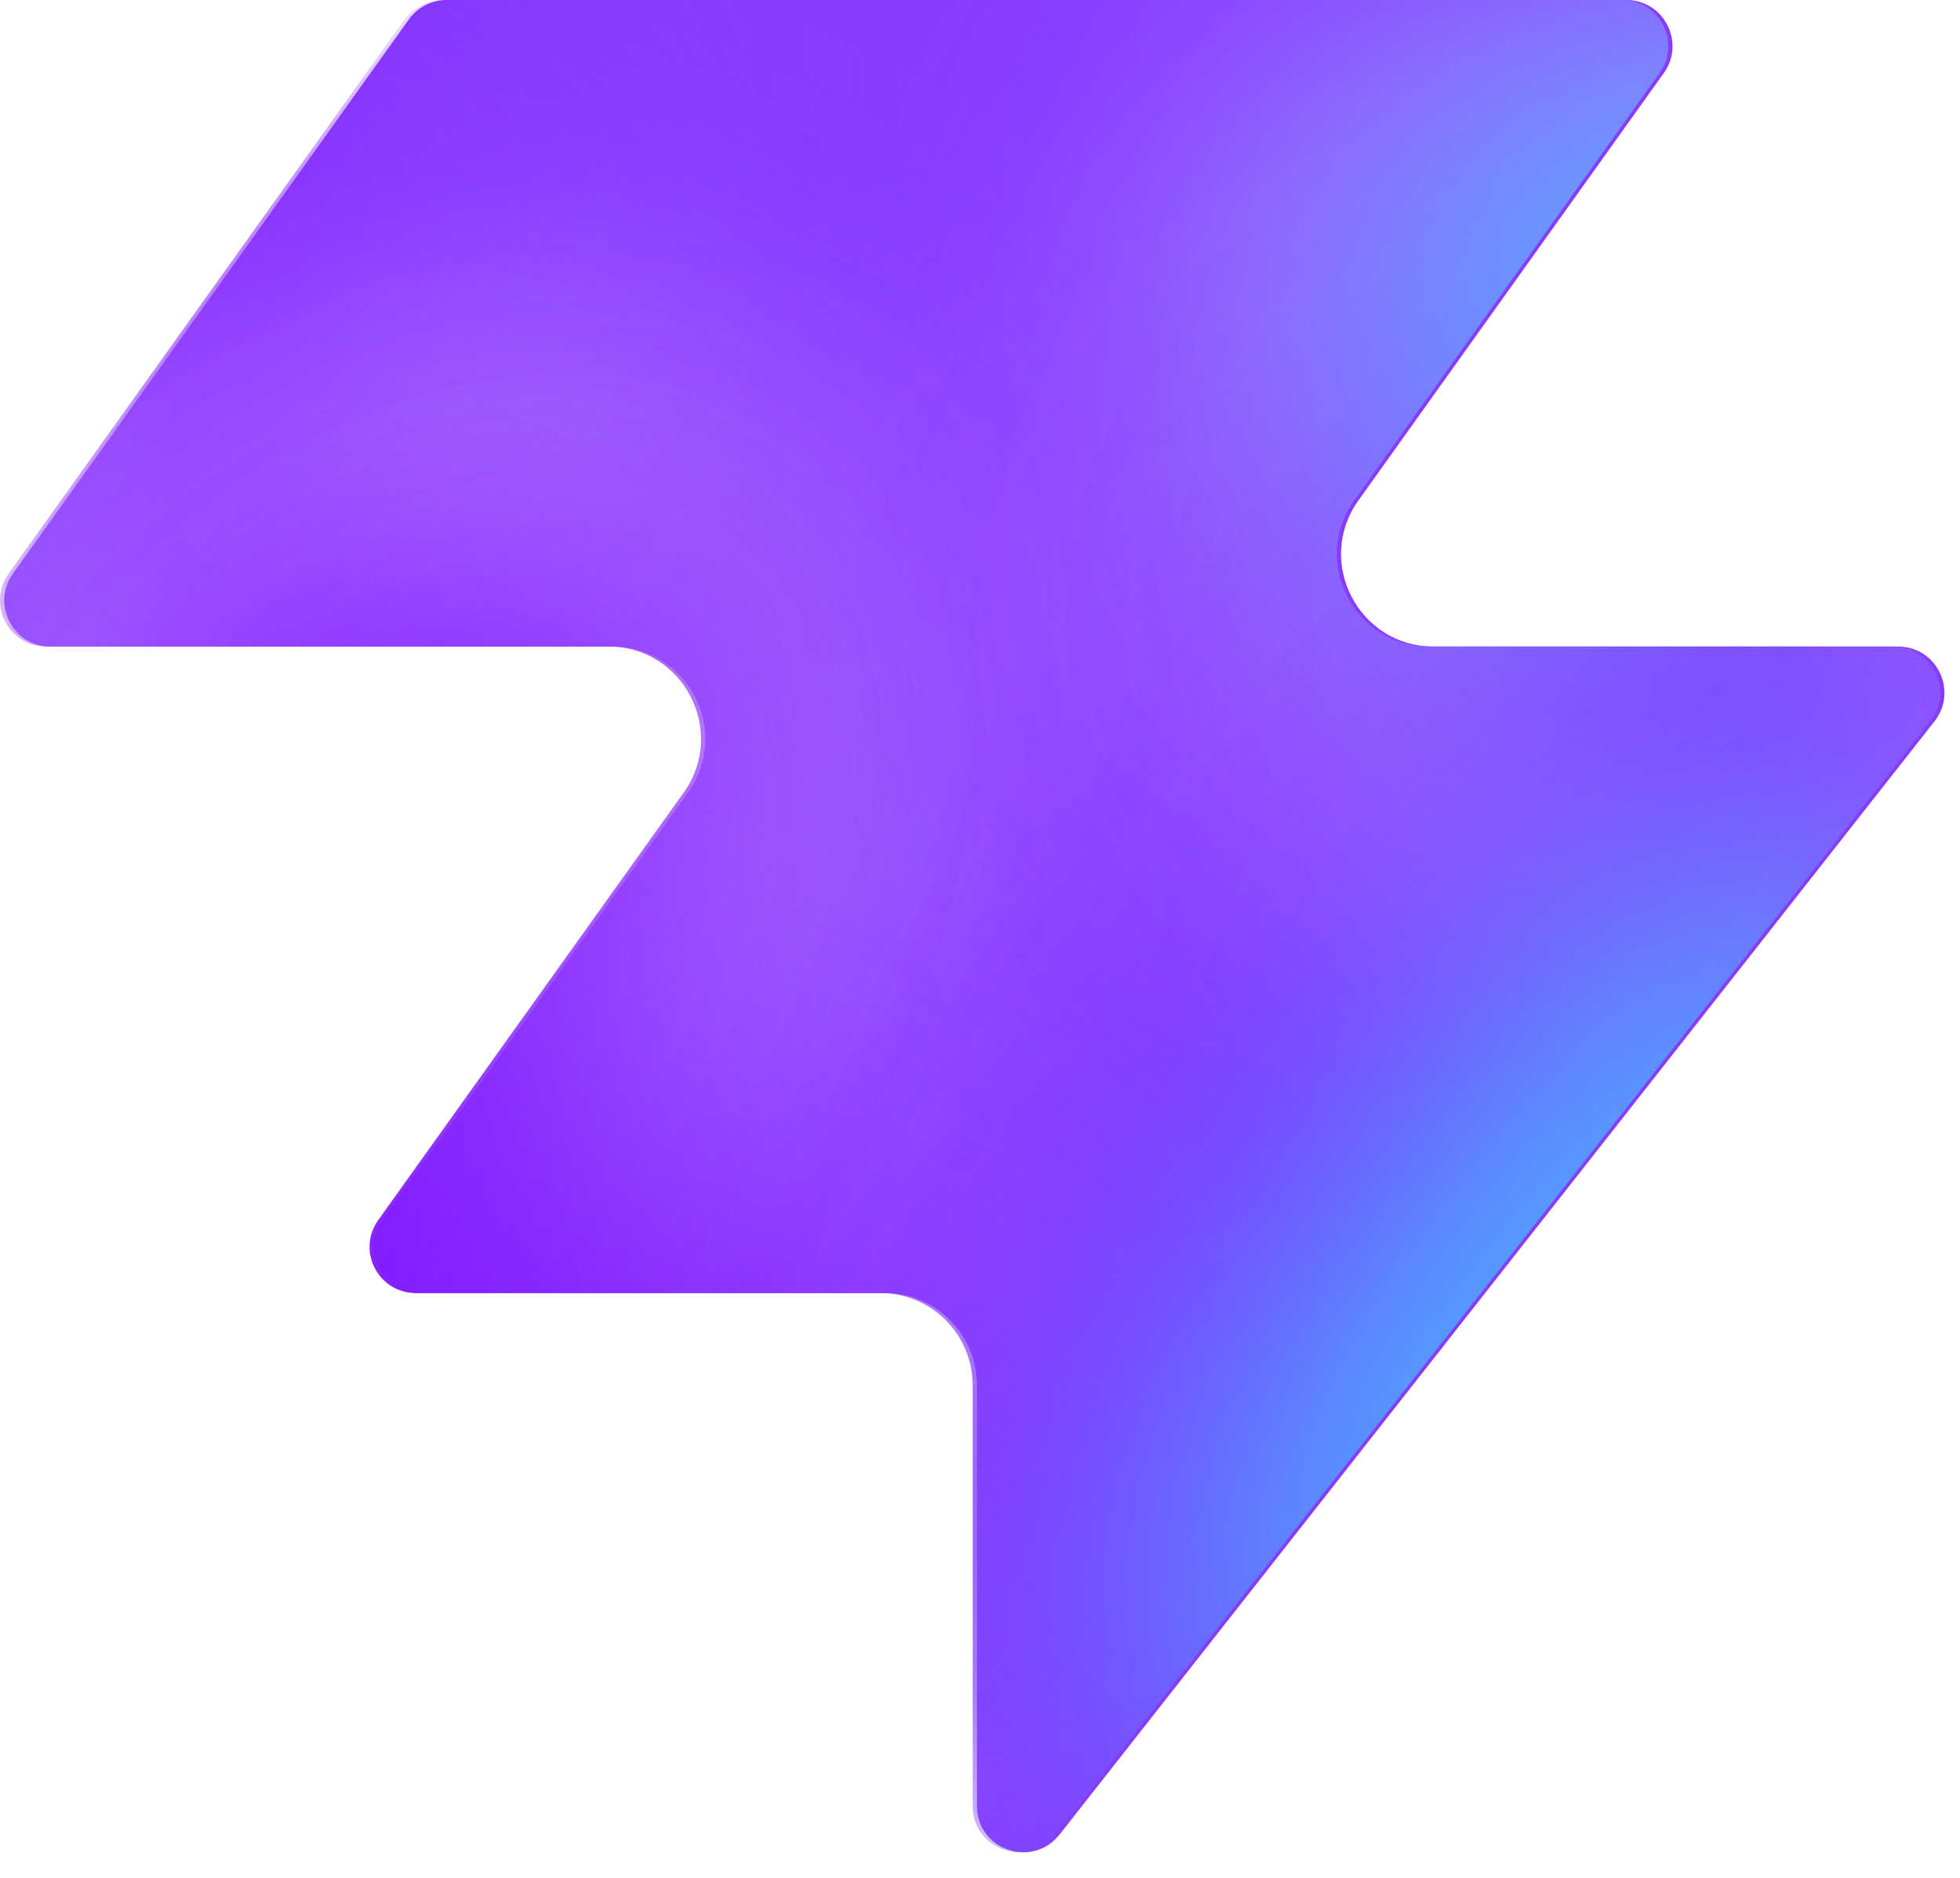
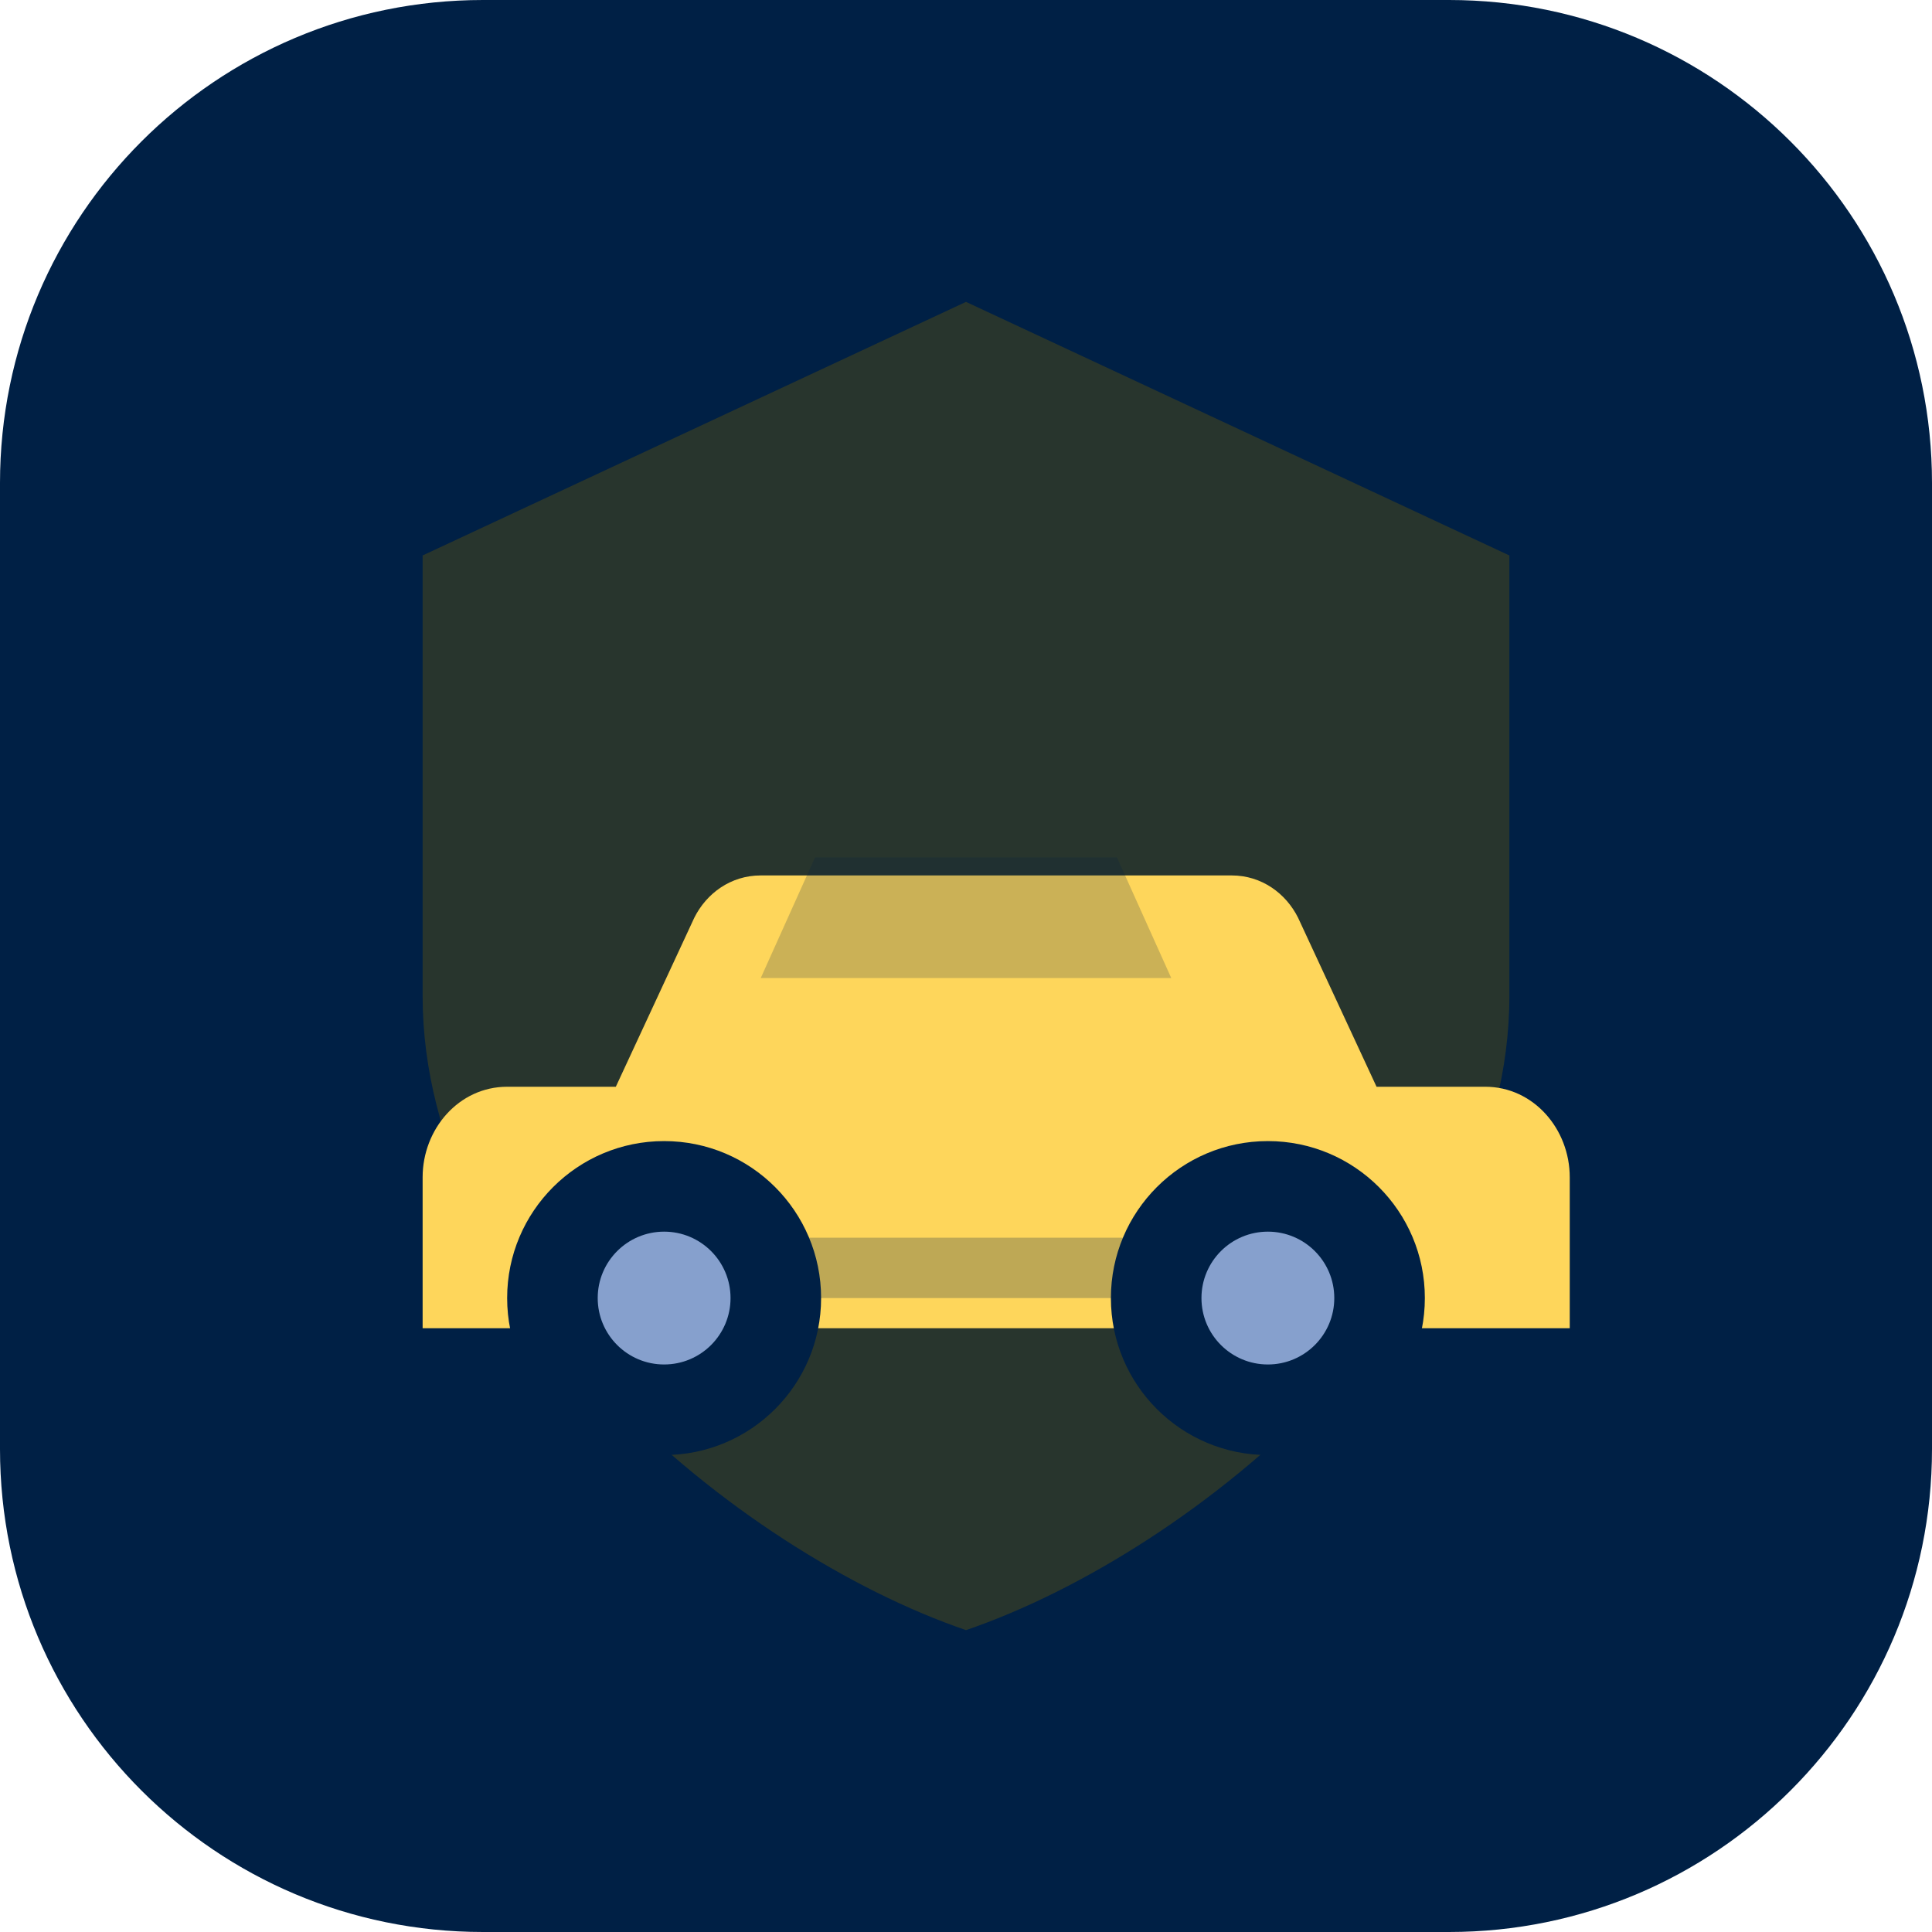
- <svg xmlns="http://www.w3.org/2000/svg" width="48" height="46" fill="none" viewBox="0 0 48 46">
-   <path fill="#863bff" d="M25.946 44.938c-.664.845-2.021.375-2.021-.698V33.937a2.26 2.26 0 0 0-2.262-2.262H10.287c-.92 0-1.456-1.04-.92-1.788l7.48-10.471c1.07-1.497 0-3.578-1.842-3.578H1.237c-.92 0-1.456-1.04-.92-1.788L10.013.474c.214-.297.556-.474.92-.474h28.894c.92 0 1.456 1.04.92 1.788l-7.48 10.471c-1.07 1.498 0 3.579 1.842 3.579h11.377c.943 0 1.473 1.088.89 1.83L25.947 44.94z" style="fill:#863bff;fill:color(display-p3 .525 .23 1);fill-opacity:1" />
-   <mask id="a" width="48" height="46" x="0" y="0" maskUnits="userSpaceOnUse" style="mask-type:alpha">
-     <path fill="#000" d="M25.842 44.938c-.664.844-2.021.375-2.021-.698V33.937a2.26 2.26 0 0 0-2.262-2.262H10.183c-.92 0-1.456-1.04-.92-1.788l7.48-10.471c1.07-1.498 0-3.579-1.842-3.579H1.133c-.92 0-1.456-1.04-.92-1.787L9.91.473c.214-.297.556-.474.92-.474h28.894c.92 0 1.456 1.04.92 1.788l-7.48 10.471c-1.07 1.498 0 3.578 1.842 3.578h11.377c.943 0 1.473 1.088.89 1.832L25.843 44.94z" style="fill:#000;fill-opacity:1" />
-   </mask>
-   <g mask="url(#a)">
-     <g filter="url(#b)">
-       <ellipse cx="5.508" cy="14.704" fill="#ede6ff" rx="5.508" ry="14.704" style="fill:#ede6ff;fill:color(display-p3 .927 .903 1);fill-opacity:1" transform="matrix(.00324 1 1 -.00324 -4.47 31.516)" />
-     </g>
-     <g filter="url(#c)">
-       <ellipse cx="10.399" cy="29.851" fill="#ede6ff" rx="10.399" ry="29.851" style="fill:#ede6ff;fill:color(display-p3 .927 .903 1);fill-opacity:1" transform="matrix(.00324 1 1 -.00324 -39.328 7.883)" />
-     </g>
-     <g filter="url(#d)">
-       <ellipse cx="5.508" cy="30.487" fill="#7e14ff" rx="5.508" ry="30.487" style="fill:#7e14ff;fill:color(display-p3 .492 .077 1);fill-opacity:1" transform="rotate(89.814 -25.913 -14.639)scale(1 -1)" />
-     </g>
-     <g filter="url(#e)">
-       <ellipse cx="5.508" cy="30.599" fill="#7e14ff" rx="5.508" ry="30.599" style="fill:#7e14ff;fill:color(display-p3 .492 .077 1);fill-opacity:1" transform="rotate(89.814 -32.644 -3.334)scale(1 -1)" />
-     </g>
-     <g filter="url(#f)">
-       <ellipse cx="5.508" cy="30.599" fill="#7e14ff" rx="5.508" ry="30.599" style="fill:#7e14ff;fill:color(display-p3 .492 .077 1);fill-opacity:1" transform="matrix(.00324 1 1 -.00324 -34.34 30.47)" />
-     </g>
-     <g filter="url(#g)">
-       <ellipse cx="14.072" cy="22.078" fill="#ede6ff" rx="14.072" ry="22.078" style="fill:#ede6ff;fill:color(display-p3 .927 .903 1);fill-opacity:1" transform="rotate(93.35 24.506 48.493)scale(-1 1)" />
-     </g>
-     <g filter="url(#h)">
-       <ellipse cx="3.47" cy="21.501" fill="#7e14ff" rx="3.47" ry="21.501" style="fill:#7e14ff;fill:color(display-p3 .492 .077 1);fill-opacity:1" transform="rotate(89.009 28.708 47.59)scale(-1 1)" />
-     </g>
-     <g filter="url(#i)">
-       <ellipse cx="3.47" cy="21.501" fill="#7e14ff" rx="3.47" ry="21.501" style="fill:#7e14ff;fill:color(display-p3 .492 .077 1);fill-opacity:1" transform="rotate(89.009 28.708 47.59)scale(-1 1)" />
-     </g>
-     <g filter="url(#j)">
-       <ellipse cx=".387" cy="8.972" fill="#7e14ff" rx="4.407" ry="29.108" style="fill:#7e14ff;fill:color(display-p3 .492 .077 1);fill-opacity:1" transform="rotate(39.51 .387 8.972)" />
-     </g>
-     <g filter="url(#k)">
-       <ellipse cx="47.523" cy="-6.092" fill="#7e14ff" rx="4.407" ry="29.108" style="fill:#7e14ff;fill:color(display-p3 .492 .077 1);fill-opacity:1" transform="rotate(37.892 47.523 -6.092)" />
-     </g>
-     <g filter="url(#l)">
-       <ellipse cx="41.412" cy="6.333" fill="#47bfff" rx="5.971" ry="9.665" style="fill:#47bfff;fill:color(display-p3 .28 .748 1);fill-opacity:1" transform="rotate(37.892 41.412 6.333)" />
-     </g>
-     <g filter="url(#m)">
-       <ellipse cx="-1.879" cy="38.332" fill="#7e14ff" rx="4.407" ry="29.108" style="fill:#7e14ff;fill:color(display-p3 .492 .077 1);fill-opacity:1" transform="rotate(37.892 -1.88 38.332)" />
-     </g>
-     <g filter="url(#n)">
-       <ellipse cx="-1.879" cy="38.332" fill="#7e14ff" rx="4.407" ry="29.108" style="fill:#7e14ff;fill:color(display-p3 .492 .077 1);fill-opacity:1" transform="rotate(37.892 -1.88 38.332)" />
-     </g>
-     <g filter="url(#o)">
-       <ellipse cx="35.651" cy="29.907" fill="#7e14ff" rx="4.407" ry="29.108" style="fill:#7e14ff;fill:color(display-p3 .492 .077 1);fill-opacity:1" transform="rotate(37.892 35.651 29.907)" />
-     </g>
-     <g filter="url(#p)">
-       <ellipse cx="38.418" cy="32.4" fill="#47bfff" rx="5.971" ry="15.297" style="fill:#47bfff;fill:color(display-p3 .28 .748 1);fill-opacity:1" transform="rotate(37.892 38.418 32.4)" />
-     </g>
-   </g>
-   <defs>
-     <filter id="b" width="60.045" height="41.654" x="-19.77" y="16.149" color-interpolation-filters="sRGB" filterUnits="userSpaceOnUse">
-       <feFlood flood-opacity="0" result="BackgroundImageFix" />
-       <feBlend in="SourceGraphic" in2="BackgroundImageFix" result="shape" />
-       <feGaussianBlur result="effect1_foregroundBlur_2002_17158" stdDeviation="7.659" />
-     </filter>
-     <filter id="c" width="90.34" height="51.437" x="-54.613" y="-7.533" color-interpolation-filters="sRGB" filterUnits="userSpaceOnUse">
-       <feFlood flood-opacity="0" result="BackgroundImageFix" />
-       <feBlend in="SourceGraphic" in2="BackgroundImageFix" result="shape" />
-       <feGaussianBlur result="effect1_foregroundBlur_2002_17158" stdDeviation="7.659" />
-     </filter>
-     <filter id="d" width="79.355" height="29.4" x="-49.64" y="2.03" color-interpolation-filters="sRGB" filterUnits="userSpaceOnUse">
-       <feFlood flood-opacity="0" result="BackgroundImageFix" />
-       <feBlend in="SourceGraphic" in2="BackgroundImageFix" result="shape" />
-       <feGaussianBlur result="effect1_foregroundBlur_2002_17158" stdDeviation="4.596" />
-     </filter>
-     <filter id="e" width="79.579" height="29.4" x="-45.045" y="20.029" color-interpolation-filters="sRGB" filterUnits="userSpaceOnUse">
-       <feFlood flood-opacity="0" result="BackgroundImageFix" />
-       <feBlend in="SourceGraphic" in2="BackgroundImageFix" result="shape" />
-       <feGaussianBlur result="effect1_foregroundBlur_2002_17158" stdDeviation="4.596" />
-     </filter>
-     <filter id="f" width="79.579" height="29.4" x="-43.513" y="21.178" color-interpolation-filters="sRGB" filterUnits="userSpaceOnUse">
-       <feFlood flood-opacity="0" result="BackgroundImageFix" />
-       <feBlend in="SourceGraphic" in2="BackgroundImageFix" result="shape" />
-       <feGaussianBlur result="effect1_foregroundBlur_2002_17158" stdDeviation="4.596" />
-     </filter>
-     <filter id="g" width="74.749" height="58.852" x="15.756" y="-17.901" color-interpolation-filters="sRGB" filterUnits="userSpaceOnUse">
-       <feFlood flood-opacity="0" result="BackgroundImageFix" />
-       <feBlend in="SourceGraphic" in2="BackgroundImageFix" result="shape" />
-       <feGaussianBlur result="effect1_foregroundBlur_2002_17158" stdDeviation="7.659" />
-     </filter>
-     <filter id="h" width="61.377" height="25.362" x="23.548" y="2.284" color-interpolation-filters="sRGB" filterUnits="userSpaceOnUse">
-       <feFlood flood-opacity="0" result="BackgroundImageFix" />
-       <feBlend in="SourceGraphic" in2="BackgroundImageFix" result="shape" />
-       <feGaussianBlur result="effect1_foregroundBlur_2002_17158" stdDeviation="4.596" />
-     </filter>
-     <filter id="i" width="61.377" height="25.362" x="23.548" y="2.284" color-interpolation-filters="sRGB" filterUnits="userSpaceOnUse">
-       <feFlood flood-opacity="0" result="BackgroundImageFix" />
-       <feBlend in="SourceGraphic" in2="BackgroundImageFix" result="shape" />
-       <feGaussianBlur result="effect1_foregroundBlur_2002_17158" stdDeviation="4.596" />
-     </filter>
-     <filter id="j" width="56.045" height="63.649" x="-27.636" y="-22.853" color-interpolation-filters="sRGB" filterUnits="userSpaceOnUse">
-       <feFlood flood-opacity="0" result="BackgroundImageFix" />
-       <feBlend in="SourceGraphic" in2="BackgroundImageFix" result="shape" />
-       <feGaussianBlur result="effect1_foregroundBlur_2002_17158" stdDeviation="4.596" />
-     </filter>
-     <filter id="k" width="54.814" height="64.646" x="20.116" y="-38.415" color-interpolation-filters="sRGB" filterUnits="userSpaceOnUse">
-       <feFlood flood-opacity="0" result="BackgroundImageFix" />
-       <feBlend in="SourceGraphic" in2="BackgroundImageFix" result="shape" />
-       <feGaussianBlur result="effect1_foregroundBlur_2002_17158" stdDeviation="4.596" />
-     </filter>
-     <filter id="l" width="33.541" height="35.313" x="24.641" y="-11.323" color-interpolation-filters="sRGB" filterUnits="userSpaceOnUse">
-       <feFlood flood-opacity="0" result="BackgroundImageFix" />
-       <feBlend in="SourceGraphic" in2="BackgroundImageFix" result="shape" />
-       <feGaussianBlur result="effect1_foregroundBlur_2002_17158" stdDeviation="4.596" />
-     </filter>
-     <filter id="m" width="54.814" height="64.646" x="-29.286" y="6.009" color-interpolation-filters="sRGB" filterUnits="userSpaceOnUse">
-       <feFlood flood-opacity="0" result="BackgroundImageFix" />
-       <feBlend in="SourceGraphic" in2="BackgroundImageFix" result="shape" />
-       <feGaussianBlur result="effect1_foregroundBlur_2002_17158" stdDeviation="4.596" />
-     </filter>
-     <filter id="n" width="54.814" height="64.646" x="-29.286" y="6.009" color-interpolation-filters="sRGB" filterUnits="userSpaceOnUse">
-       <feFlood flood-opacity="0" result="BackgroundImageFix" />
-       <feBlend in="SourceGraphic" in2="BackgroundImageFix" result="shape" />
-       <feGaussianBlur result="effect1_foregroundBlur_2002_17158" stdDeviation="4.596" />
-     </filter>
-     <filter id="o" width="54.814" height="64.646" x="8.244" y="-2.416" color-interpolation-filters="sRGB" filterUnits="userSpaceOnUse">
-       <feFlood flood-opacity="0" result="BackgroundImageFix" />
-       <feBlend in="SourceGraphic" in2="BackgroundImageFix" result="shape" />
-       <feGaussianBlur result="effect1_foregroundBlur_2002_17158" stdDeviation="4.596" />
-     </filter>
-     <filter id="p" width="39.409" height="43.623" x="18.713" y="10.588" color-interpolation-filters="sRGB" filterUnits="userSpaceOnUse">
-       <feFlood flood-opacity="0" result="BackgroundImageFix" />
-       <feBlend in="SourceGraphic" in2="BackgroundImageFix" result="shape" />
-       <feGaussianBlur result="effect1_foregroundBlur_2002_17158" stdDeviation="4.596" />
-     </filter>
-   </defs>
+ <svg xmlns="http://www.w3.org/2000/svg" viewBox="0 0 32 32" fill="none">
+   <rect width="32" height="32" rx="8" fill="#002045" />
+   <path fill="#735c00" fill-opacity="0.35" d="M16 5 25 9.2v7.3c0 4.9-5.2 9.2-9 10.5-3.8-1.3-9-5.6-9-10.5V9.2L16 5Z" />
+   <path fill="#fed65b" d="M7 19.5c0-.8.6-1.5 1.4-1.5h1.8l1.3-2.8c.2-.4.6-.7 1.1-.7h7.8c.5 0 .9.3 1.1.7l1.3 2.8h1.8c.8 0 1.4.7 1.4 1.5v2.5H7v-2.5Z" />
+   <path fill="#002045" d="M9 20.5h14v1H9v-1Z" opacity=".25" />
+   <circle cx="11" cy="21.5" r="2.6" fill="#002045" />
+   <circle cx="21" cy="21.5" r="2.6" fill="#002045" />
+   <circle cx="11" cy="21.5" r="1.1" fill="#86a0cd" />
+   <circle cx="21" cy="21.5" r="1.1" fill="#86a0cd" />
+   <path fill="#002045" fill-opacity=".2" d="M13.5 14.2h5l.9 2h-6.8l.9-2Z" />
</svg>
